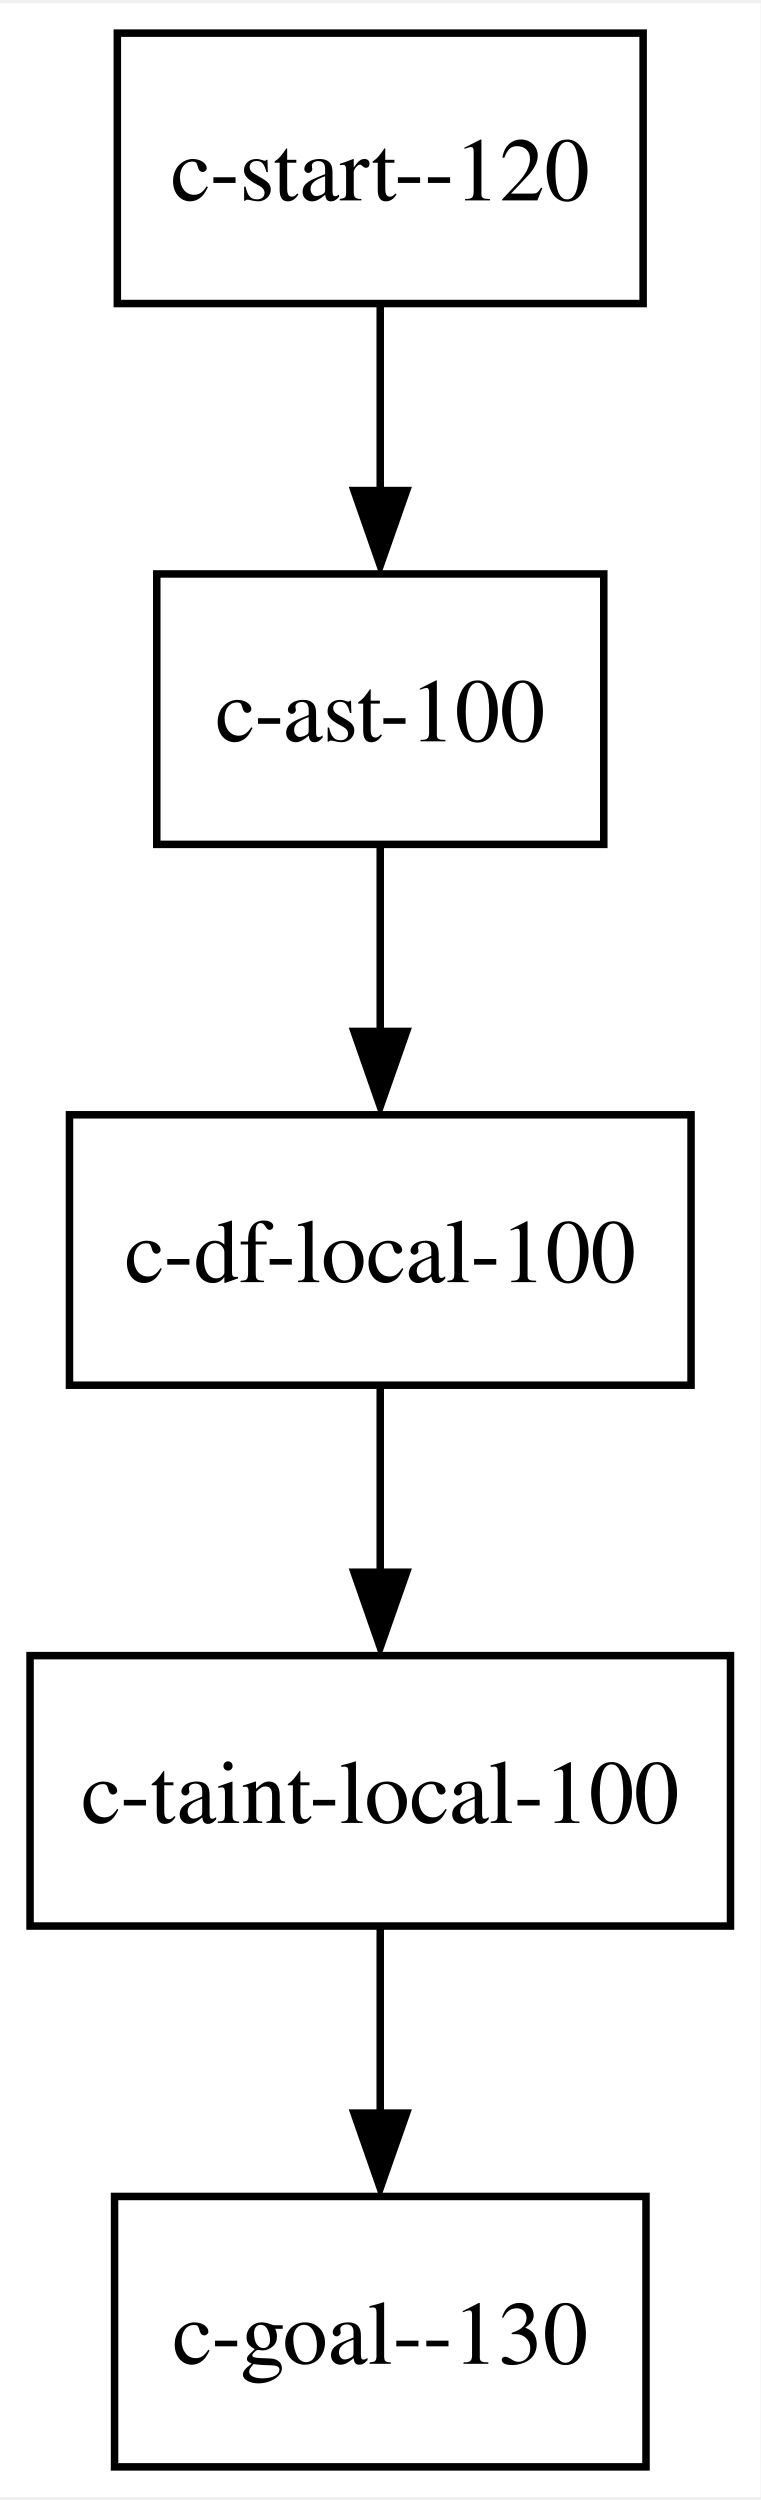
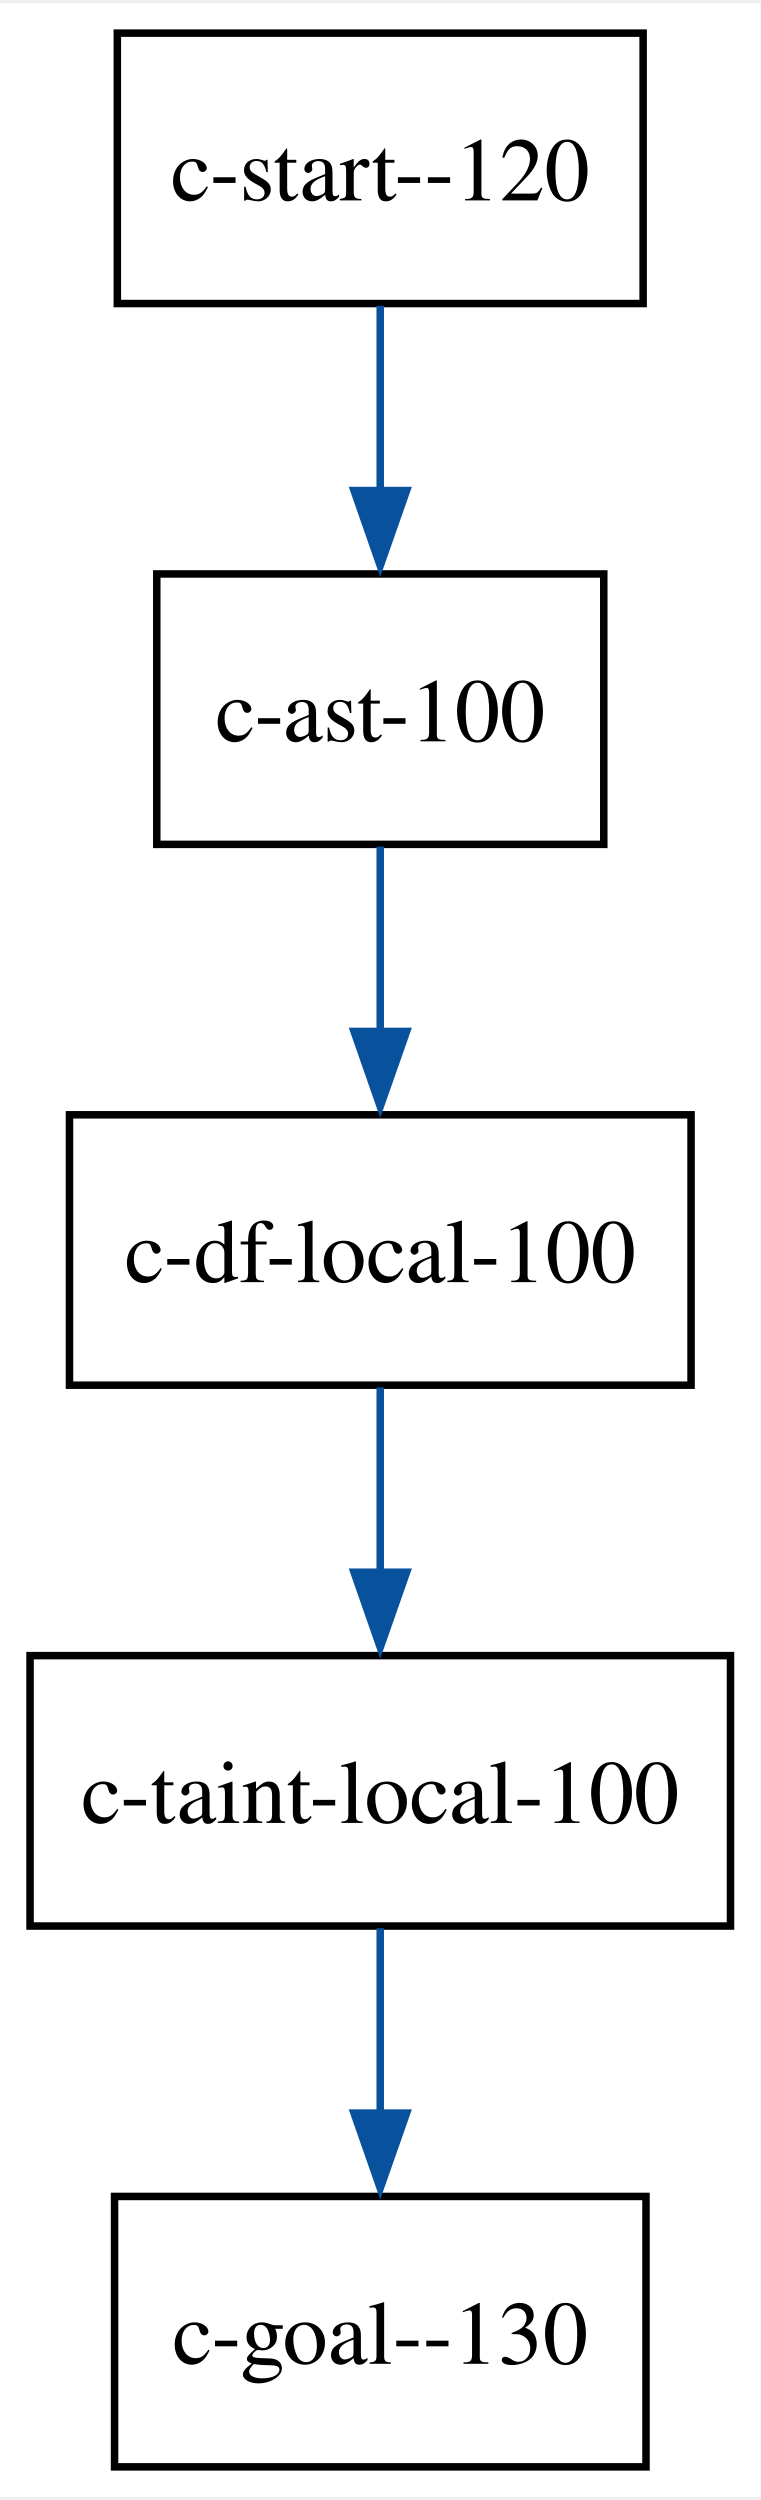
<svg xmlns="http://www.w3.org/2000/svg" width="101pt" height="332pt" viewBox="0.00 0.00 101.25 332.00">
  <g id="graph0" class="graph" transform="scale(1 1) rotate(0) translate(4 328)">
    <polygon fill="white" stroke="none" points="-4,4 -4,-328 97.25,-328 97.25,4 -4,4" />
    <g id="node1" class="node">
      <polygon fill="none" stroke="black" points="81.62,-324 11.62,-324 11.62,-288 81.62,-288 81.62,-324" />
      <text text-anchor="middle" x="46.62" y="-301.73" font-family="Times,serif" font-size="12.00">c-start--120</text>
    </g>
    <g id="node2" class="node">
      <polygon fill="none" stroke="black" points="76.38,-252 16.87,-252 16.87,-216 76.38,-216 76.38,-252" />
      <text text-anchor="middle" x="46.62" y="-229.72" font-family="Times,serif" font-size="12.00">c-ast-100</text>
    </g>
    <g id="edge1" class="edge">
-       <path fill="none" stroke="black" d="M46.62,-287.7C46.62,-280.24 46.62,-271.32 46.62,-262.97" />
-       <polygon fill="black" stroke="black" points="50.13,-263.1 46.62,-253.1 43.13,-263.1 50.13,-263.1" />
+       <path fill="none" stroke="#08519c" d="M46.62,-287.7C46.62,-280.24 46.62,-271.32 46.62,-262.97" />
+       <polygon fill="#08519c" stroke="#08519c" points="50.13,-263.1 46.62,-253.1 43.13,-263.1 50.13,-263.1" />
    </g>
    <g id="node3" class="node">
      <polygon fill="none" stroke="black" points="88,-180 5.25,-180 5.25,-144 88,-144 88,-180" />
      <text text-anchor="middle" x="46.62" y="-157.72" font-family="Times,serif" font-size="12.00">c-df-local-100</text>
    </g>
    <g id="edge2" class="edge">
-       <path fill="none" stroke="black" d="M46.62,-215.7C46.62,-208.24 46.62,-199.32 46.62,-190.97" />
-       <polygon fill="black" stroke="black" points="50.13,-191.1 46.62,-181.1 43.13,-191.1 50.13,-191.1" />
+       <path fill="none" stroke="#08519c" d="M46.62,-215.7C46.62,-208.24 46.62,-199.32 46.62,-190.97" />
+       <polygon fill="#08519c" stroke="#08519c" points="50.13,-191.1 46.62,-181.1 43.13,-191.1 50.13,-191.1" />
    </g>
    <g id="node4" class="node">
      <polygon fill="none" stroke="black" points="93.25,-108 0,-108 0,-72 93.25,-72 93.25,-108" />
      <text text-anchor="middle" x="46.62" y="-85.72" font-family="Times,serif" font-size="12.00">c-taint-local-100</text>
    </g>
    <g id="edge3" class="edge">
-       <path fill="none" stroke="black" d="M46.62,-143.7C46.62,-136.24 46.62,-127.32 46.62,-118.97" />
-       <polygon fill="black" stroke="black" points="50.13,-119.1 46.62,-109.1 43.13,-119.1 50.13,-119.1" />
+       <path fill="none" stroke="#08519c" d="M46.62,-143.7C46.62,-136.24 46.62,-127.32 46.62,-118.97" />
+       <polygon fill="#08519c" stroke="#08519c" points="50.13,-119.1 46.62,-109.1 43.13,-119.1 50.13,-119.1" />
    </g>
    <g id="node5" class="node">
      <polygon fill="none" stroke="black" points="82,-36 11.25,-36 11.25,0 82,0 82,-36" />
      <text text-anchor="middle" x="46.62" y="-13.72" font-family="Times,serif" font-size="12.00">c-goal--130</text>
    </g>
    <g id="edge4" class="edge">
-       <path fill="none" stroke="black" d="M46.62,-71.7C46.62,-64.24 46.62,-55.32 46.62,-46.97" />
-       <polygon fill="black" stroke="black" points="50.13,-47.1 46.62,-37.1 43.13,-47.1 50.13,-47.1" />
+       <path fill="none" stroke="#08519c" d="M46.62,-71.7C46.62,-64.24 46.62,-55.32 46.62,-46.97" />
+       <polygon fill="#08519c" stroke="#08519c" points="50.13,-47.1 46.62,-37.1 43.13,-47.1 50.13,-47.1" />
    </g>
  </g>
</svg>
